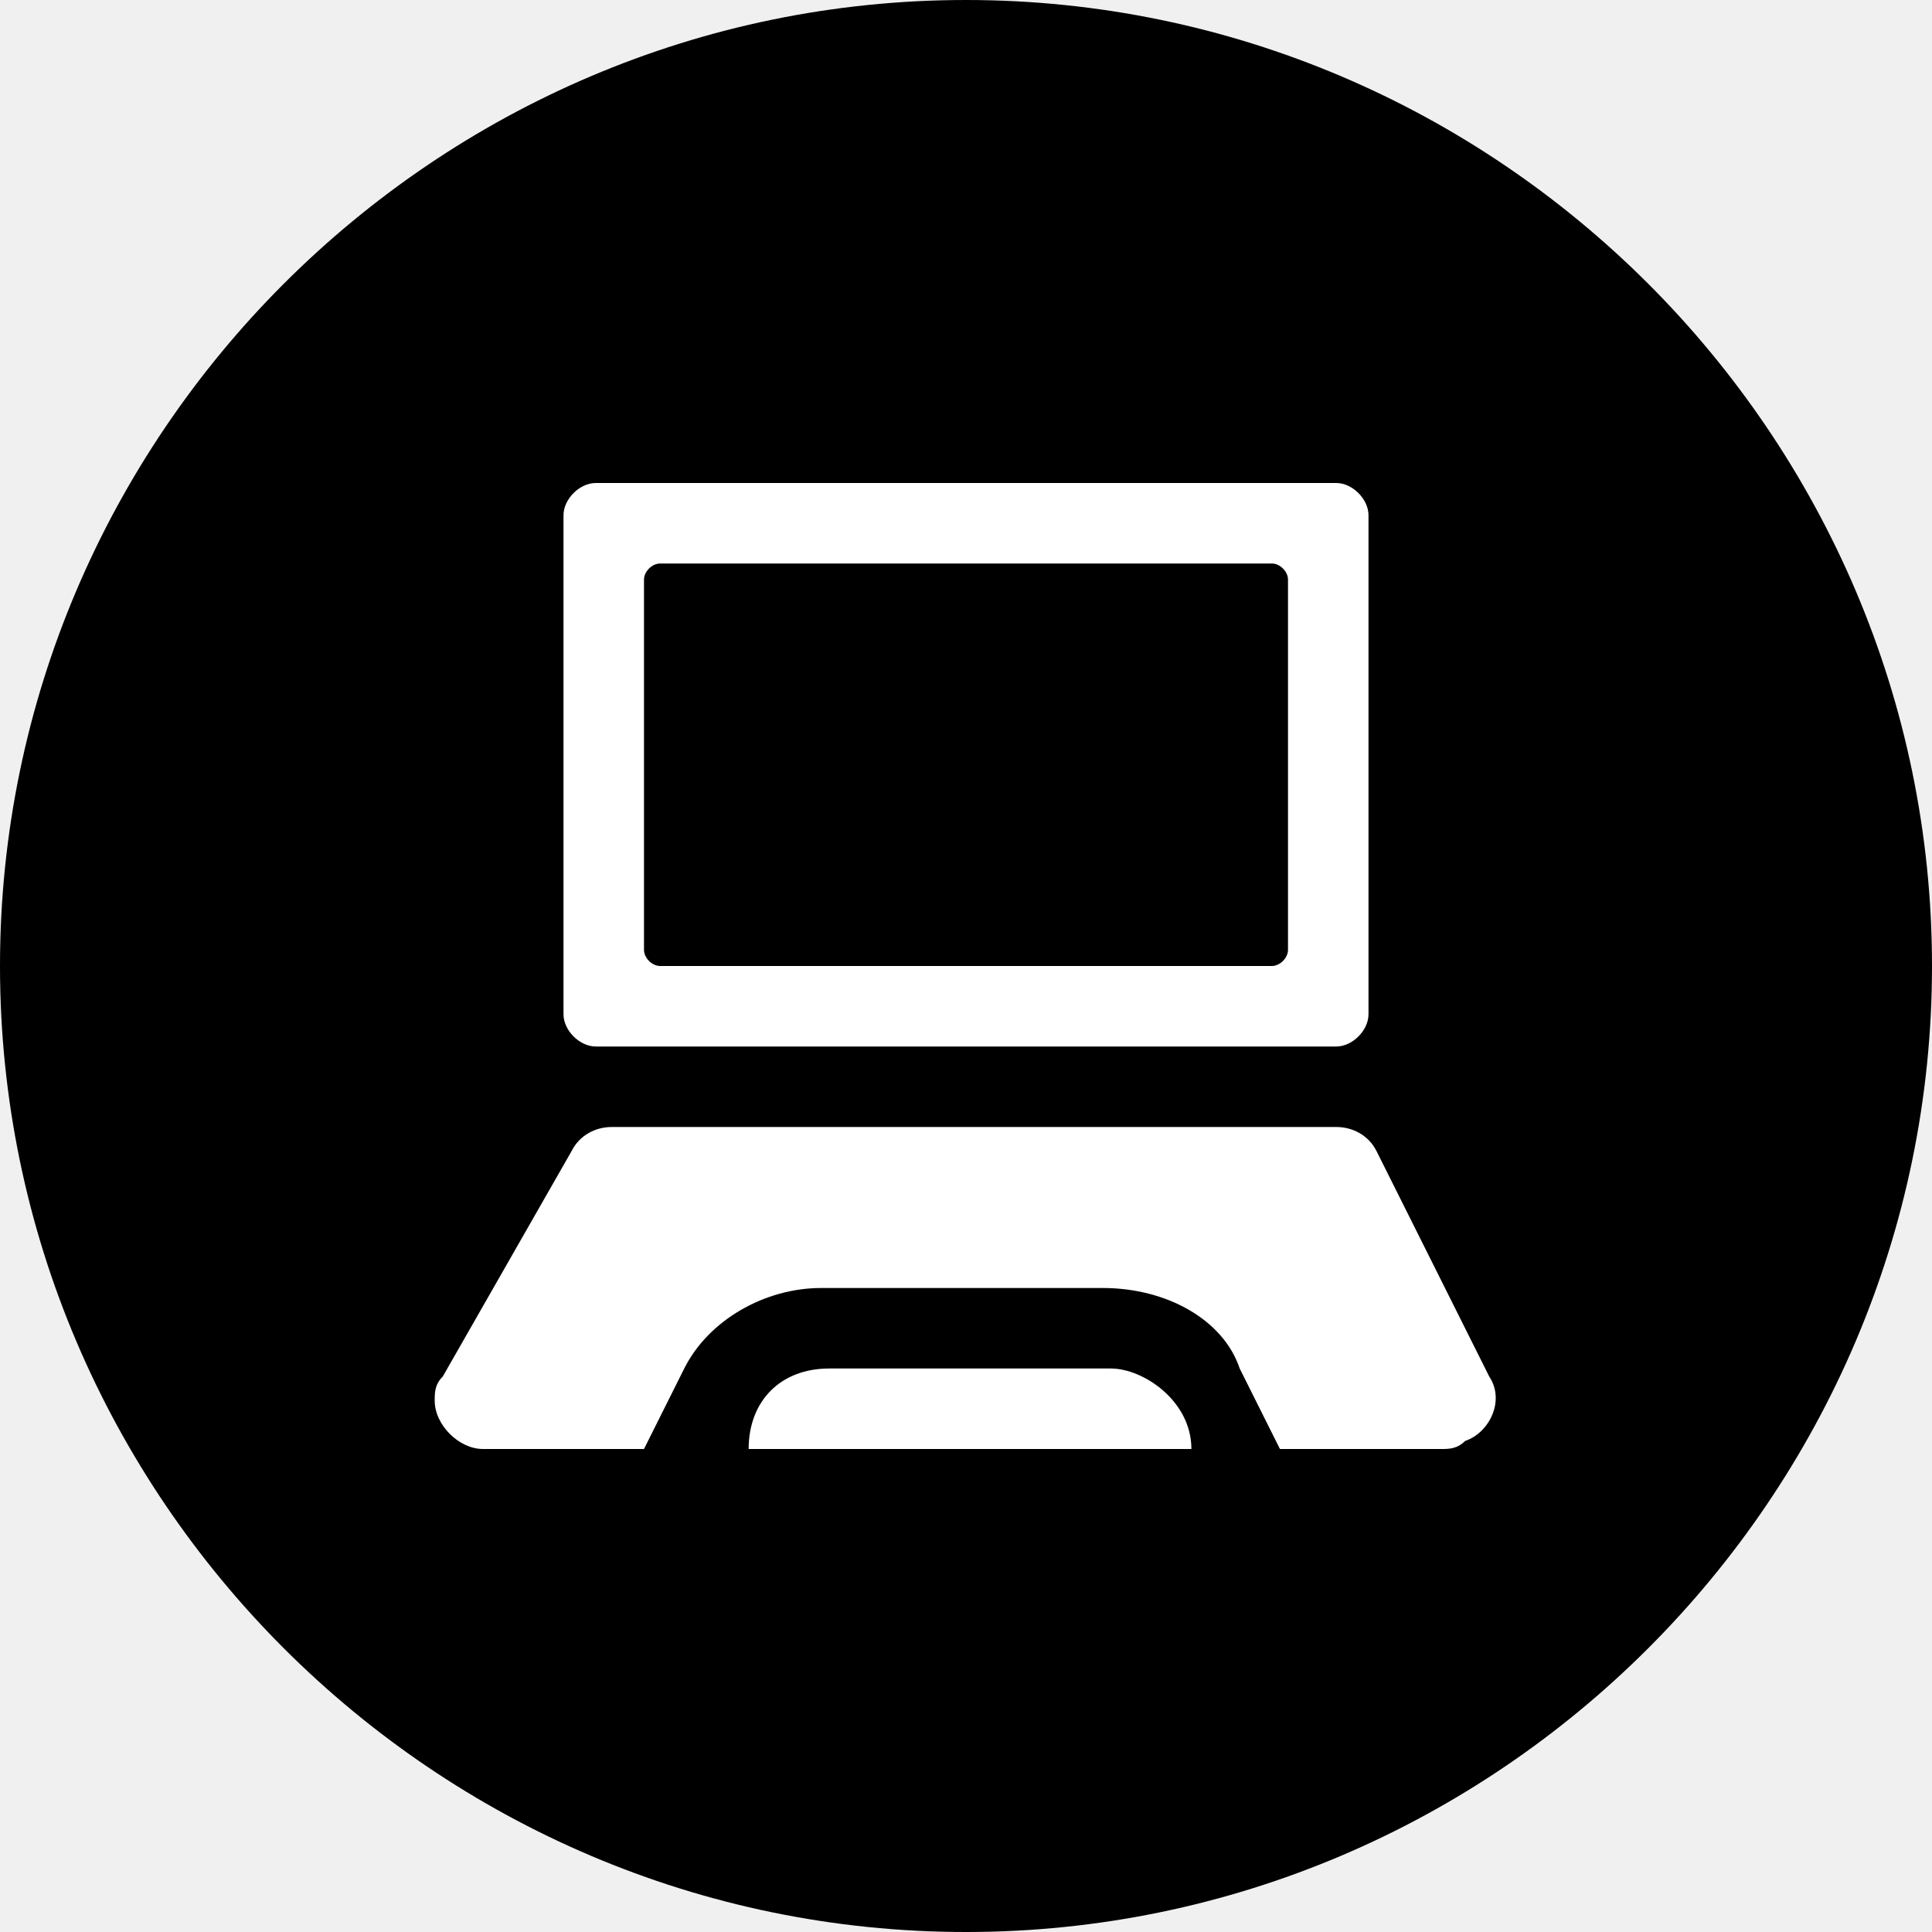
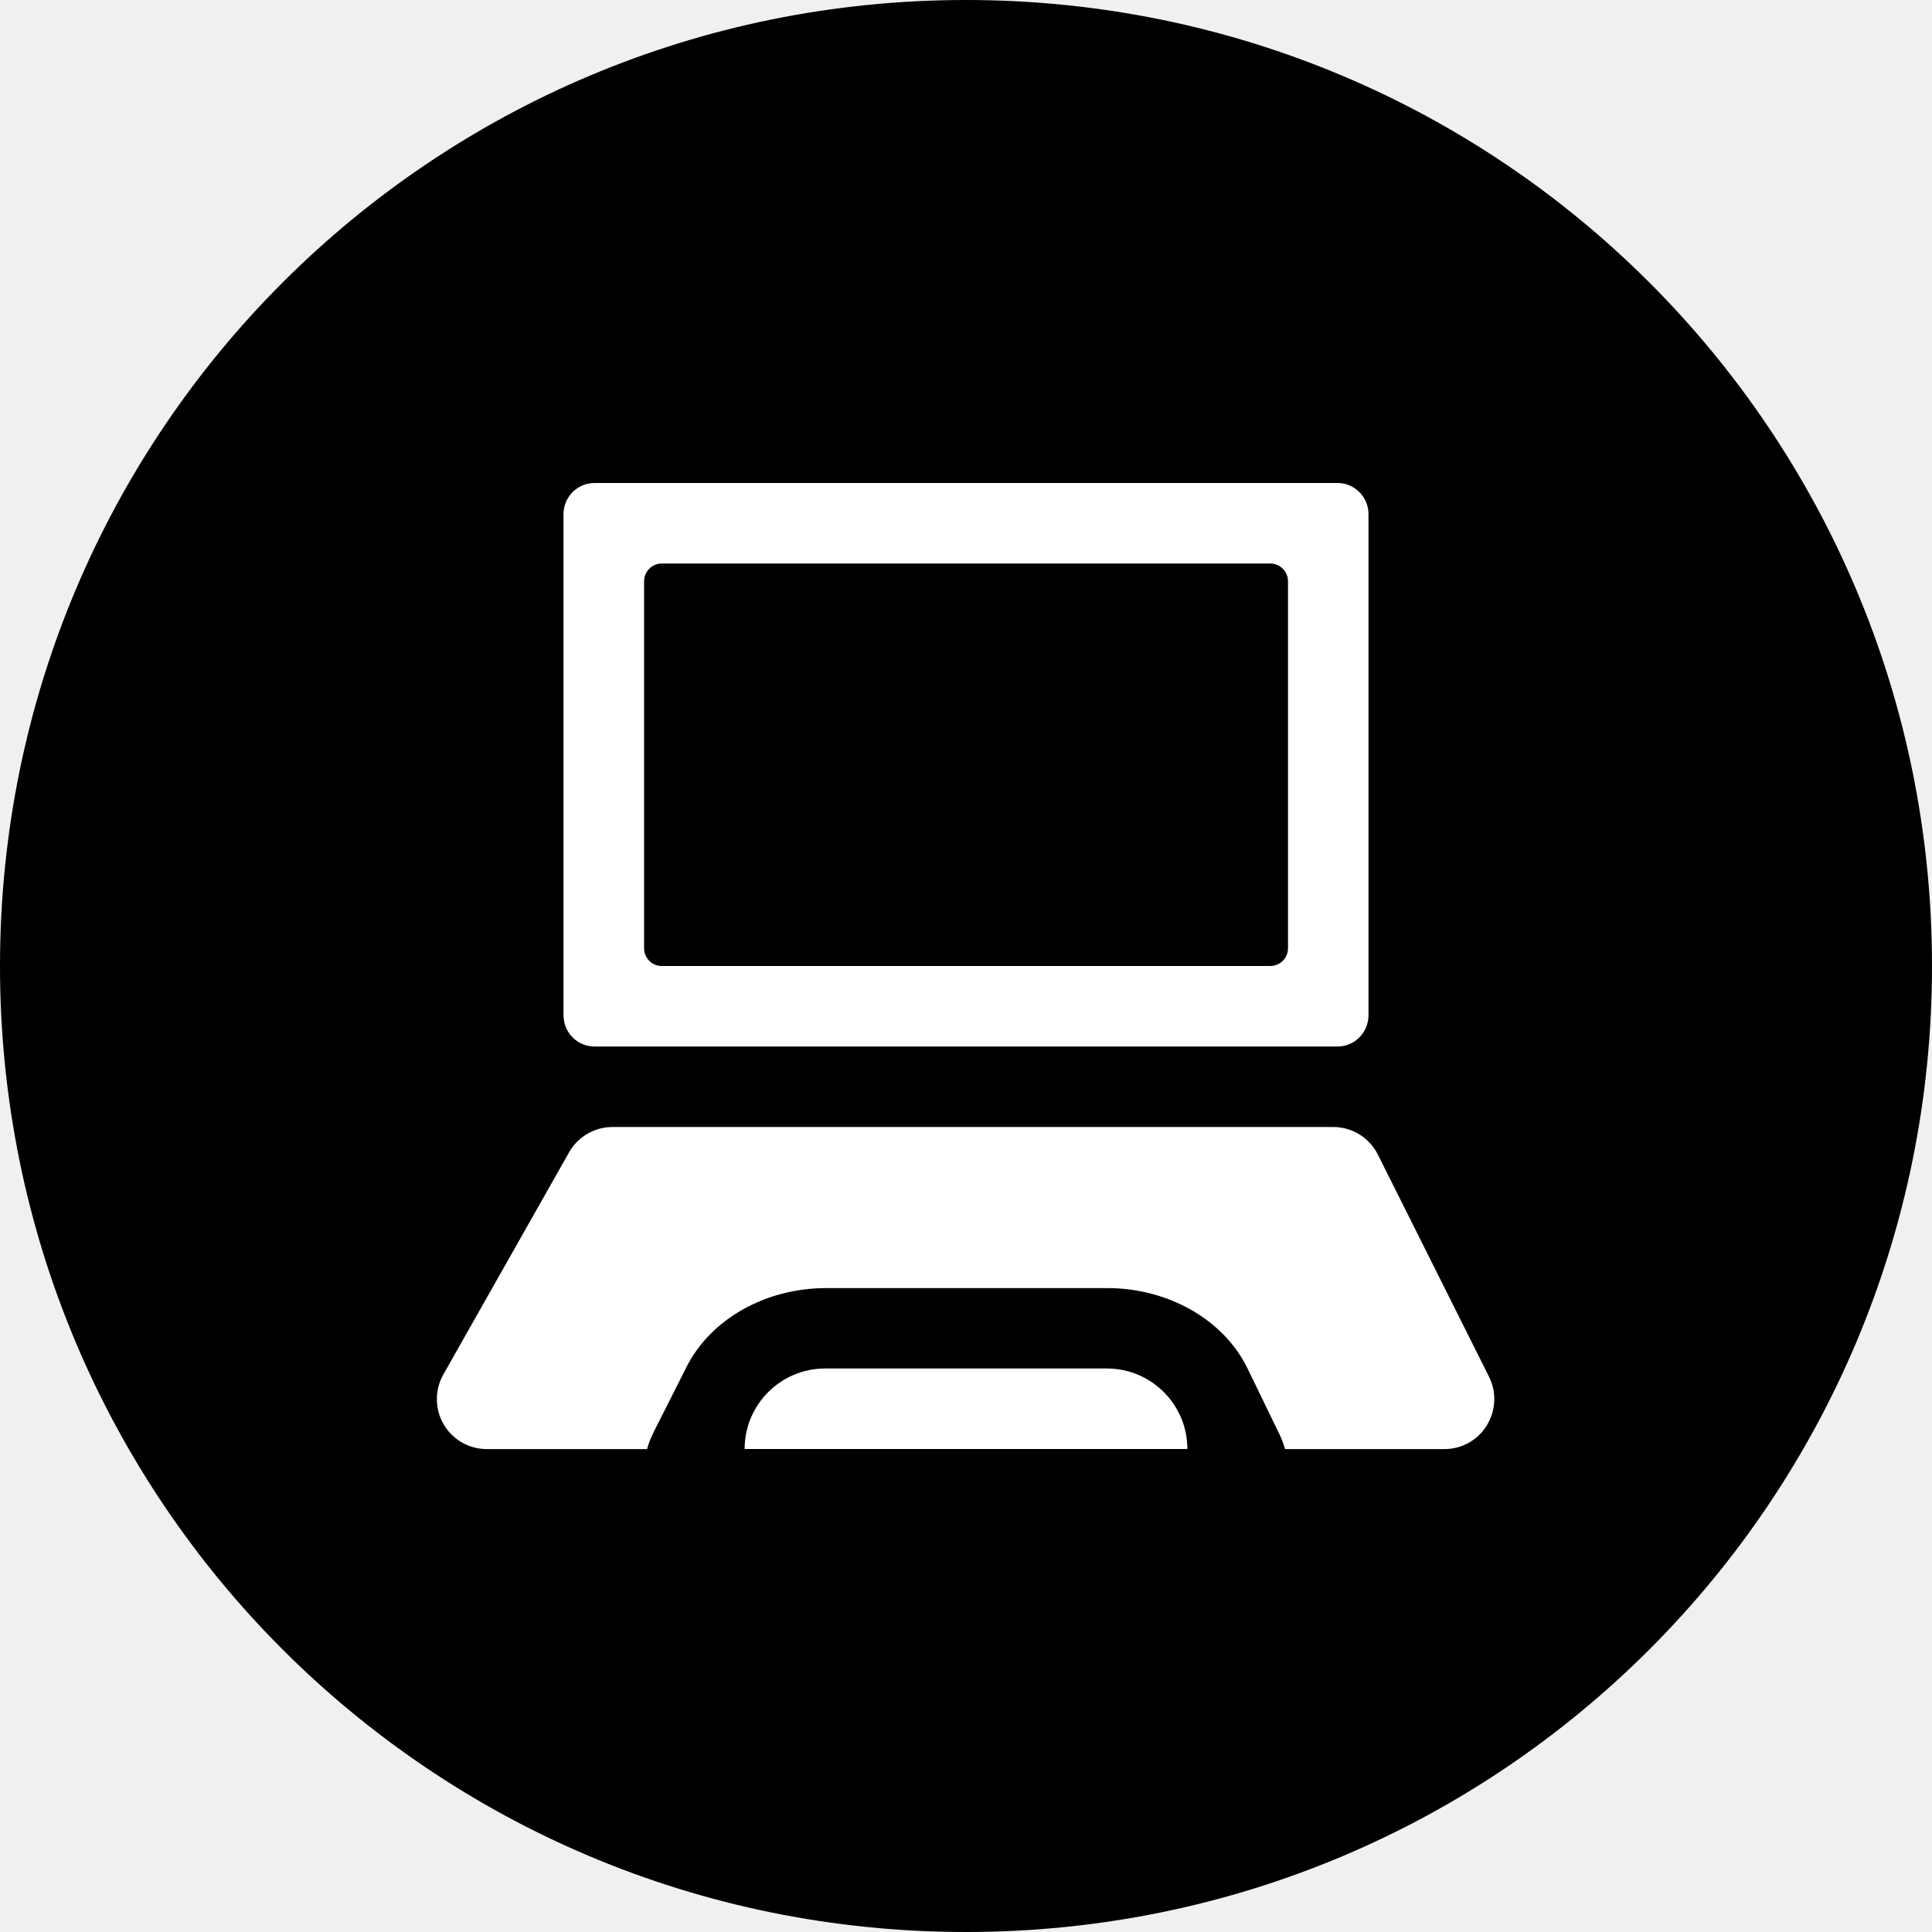
- <svg xmlns="http://www.w3.org/2000/svg" viewBox="0 0 24 24">
-   <path d="M12 0C5.4 0 0 5.4 0 12s5.4 12 12 12 12-5.4 12-12S18.6 0 12 0z" />
-   <path d="M7.4 13h9.2c.2 0 .4-.2.4-.4V6.4c0-.2-.2-.4-.4-.4H7.4c-.2 0-.4.2-.4.4v6.2c0 .2.2.4.4.4zM8 7.2c0-.1.1-.2.2-.2h7.6c.1 0 .2.1.2.2v4.6c0 .1-.1.2-.2.2H8.2c-.1 0-.2-.1-.2-.2V7.2zm10.5 9.9l-1.4-2.8c-.1-.2-.3-.3-.5-.3h-9c-.2 0-.4.1-.5.3l-1.6 2.8c-.1.1-.1.2-.1.3 0 .3.3.6.6.6h2l.5-1c.3-.6 1-1 1.7-1h3.5c.8 0 1.5.4 1.7 1l.5 1h2c.1 0 .2 0 .3-.1.3-.1.5-.5.3-.8zm-4.7-.1h-3.5c-.6 0-1 .4-1 1h5.5c0-.6-.6-1-1-1z" fill-rule="evenodd" clip-rule="evenodd" fill="#fff" />
+ <svg xmlns="http://www.w3.org/2000/svg" version="1.1" id="Layer_1" x="0px" y="0px" viewBox="0 0 24 24" style="enable-background:new 0 0 24 24;" xml:space="preserve">
+   <style type="text/css">
+ 	.st0{fill-rule:evenodd;clip-rule:evenodd; }
+ 	.st1{fill-rule:evenodd;clip-rule:evenodd;fill:#FFFFFF;}
+ </style>
+   <g id="Group">
+     <path id="Path" class="st0" d="M12,0C5.36,0,0,5.36,0,12s5.36,12,12,12s12-5.36,12-12S18.64,0,12,0z" />
+   </g>
+   <g>
+     <path class="st1" d="M7.384,13h9.232C16.828,13,17,12.826,17,12.612V6.388C17,6.174,16.828,6,16.616,6H7.384   C7.172,6,7,6.174,7,6.388v6.224C7,12.826,7.172,13,7.384,13z M8.001,7.22C8.001,7.099,8.1,7,8.221,7h7.559   C15.901,7,16,7.099,16,7.22v4.56c0,0.121-0.099,0.22-0.22,0.22H8.221c-0.122,0-0.22-0.099-0.22-0.22V7.22z" />
+     <path class="st1" d="M18.497,17.102l-1.381-2.76C17.011,14.133,16.797,14,16.562,14H7.609c-0.223,0-0.43,0.12-0.54,0.315   l-1.562,2.76c-0.053,0.093-0.08,0.198-0.08,0.306c0,0.343,0.278,0.62,0.62,0.62h1.991c0.019-0.07,0.046-0.138,0.079-0.205   l0.411-0.815c0.3-0.595,0.982-0.98,1.737-0.98h3.487c0.763,0,1.452,0.394,1.746,1l0.393,0.81c0.03,0.062,0.054,0.126,0.072,0.19   h1.981c0.096,0,0.191-0.022,0.278-0.066C18.526,17.781,18.65,17.409,18.497,17.102z" />
+     <path class="st1" d="M13.75,17h-3.5c-0.552,0-1,0.448-1,1h5.5C14.75,17.448,14.302,17,13.75,17z" />
+   </g>
</svg>
